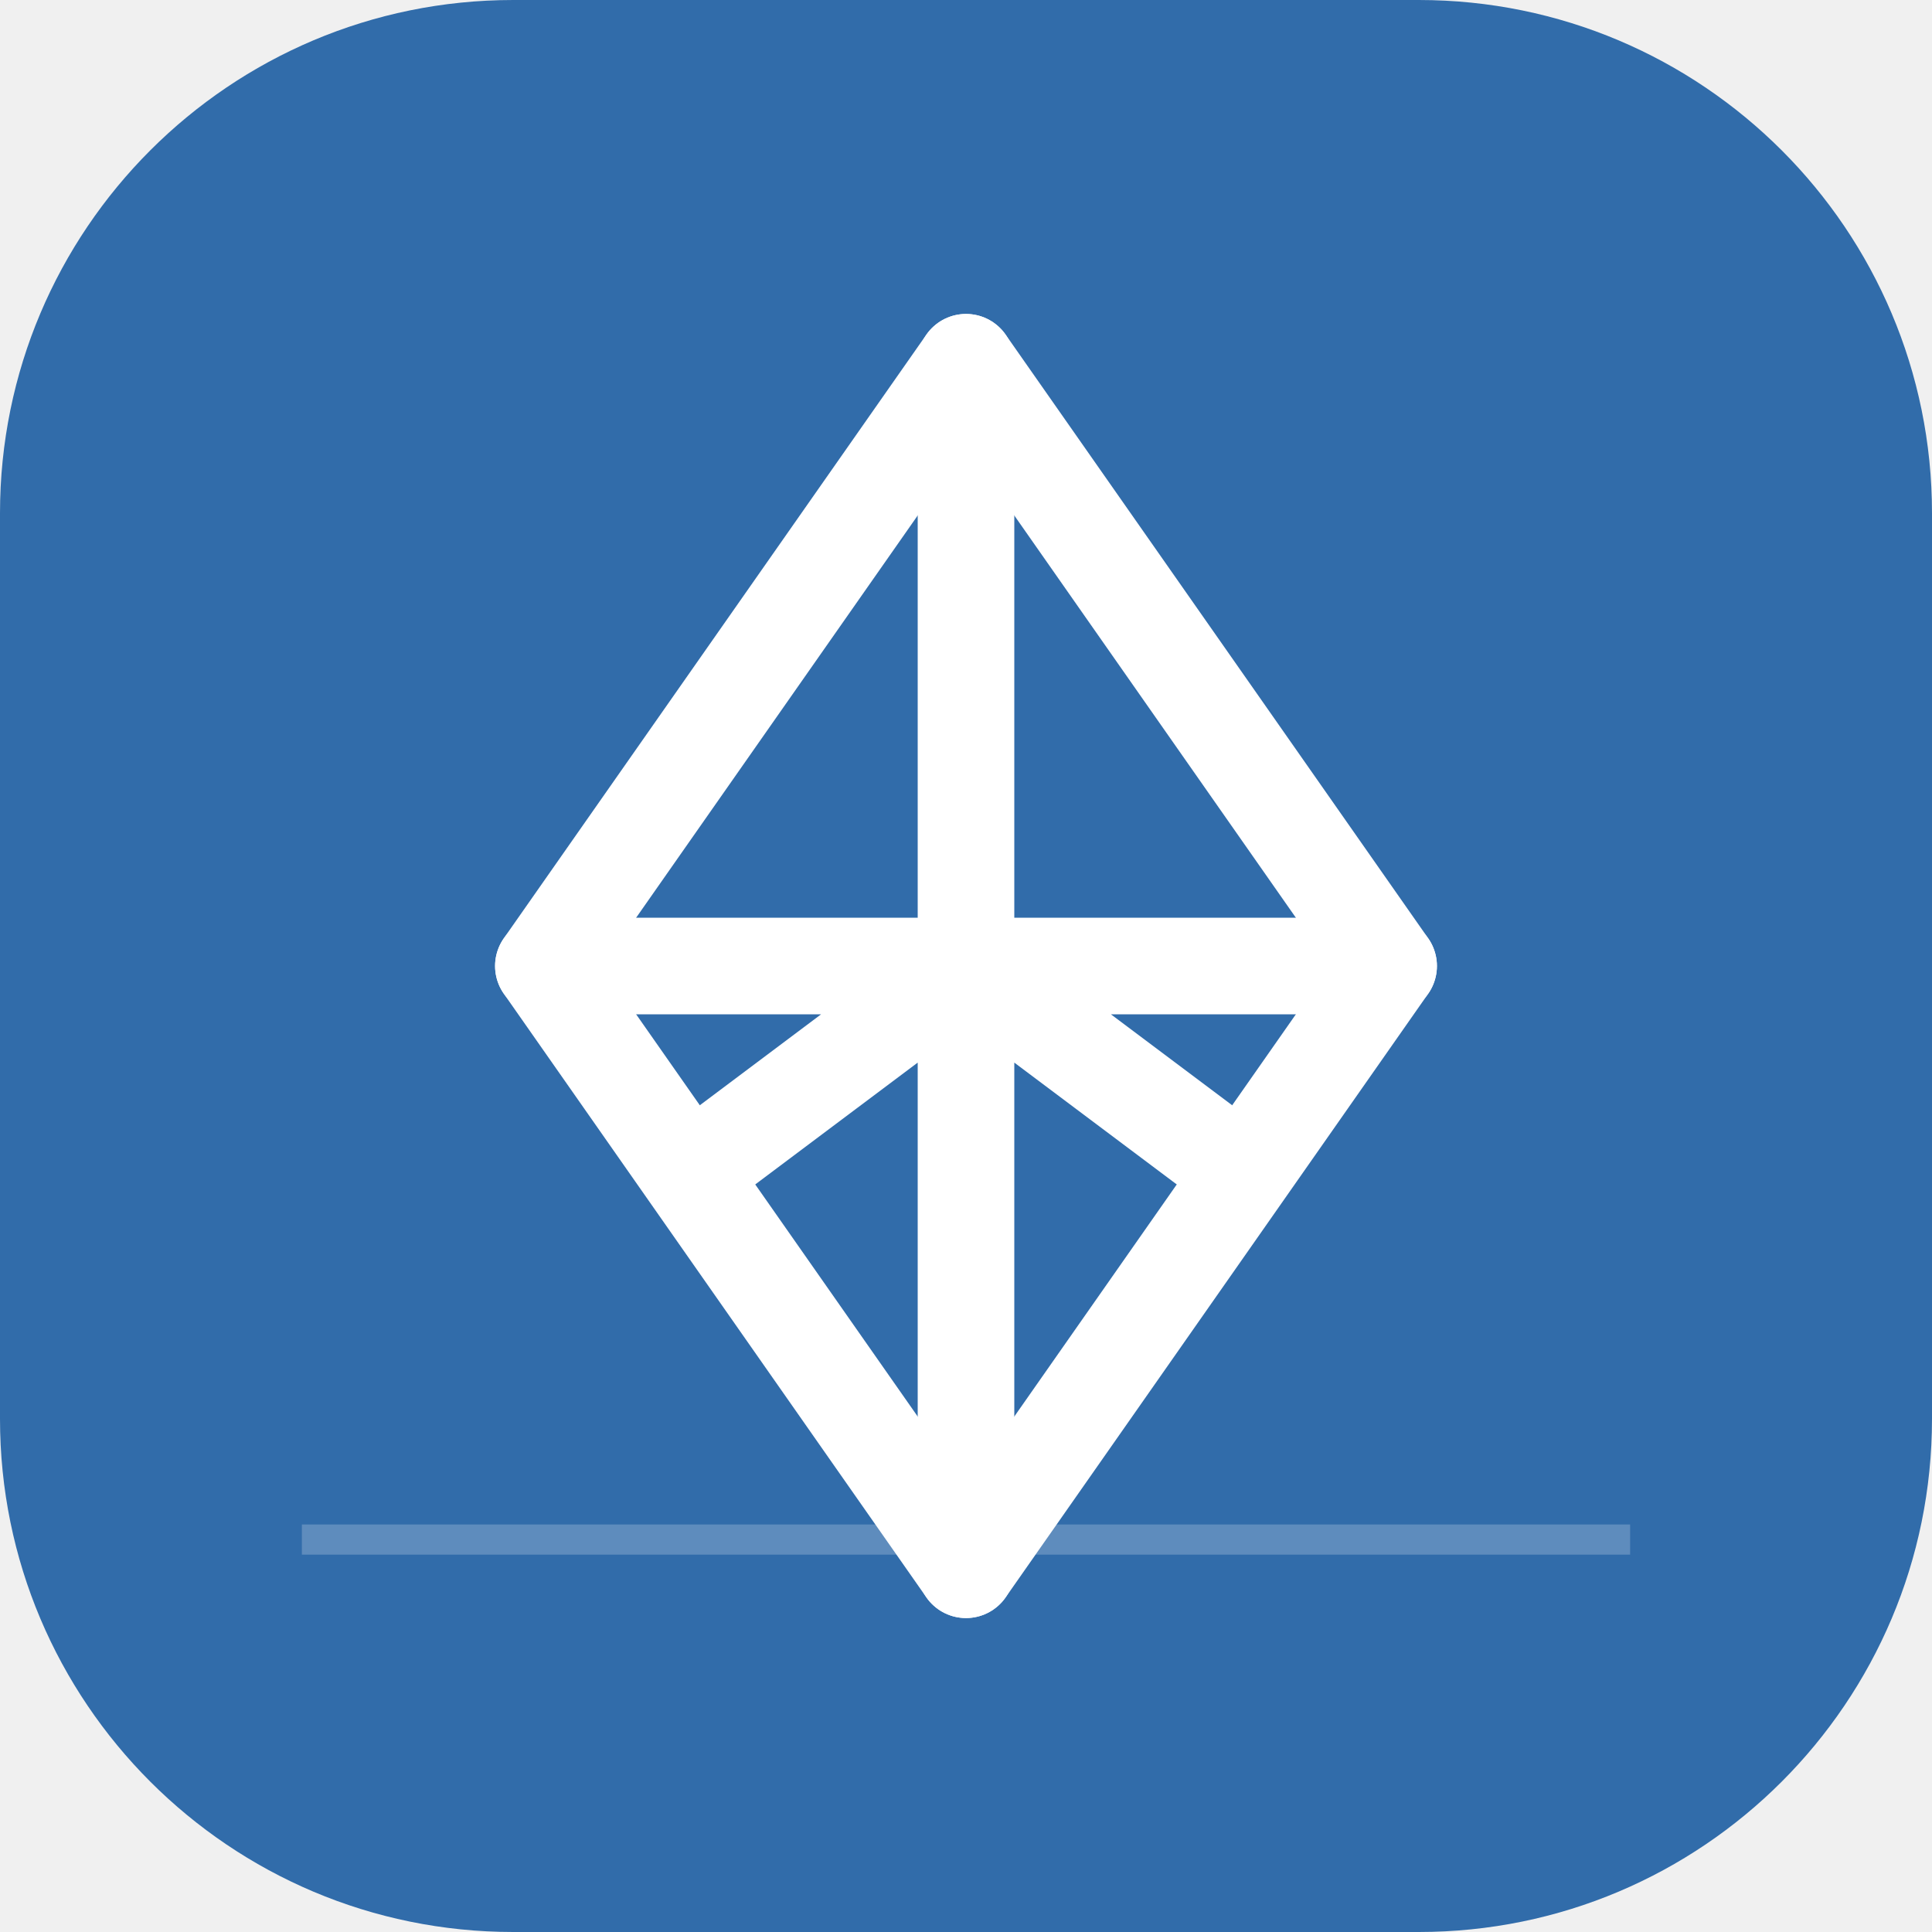
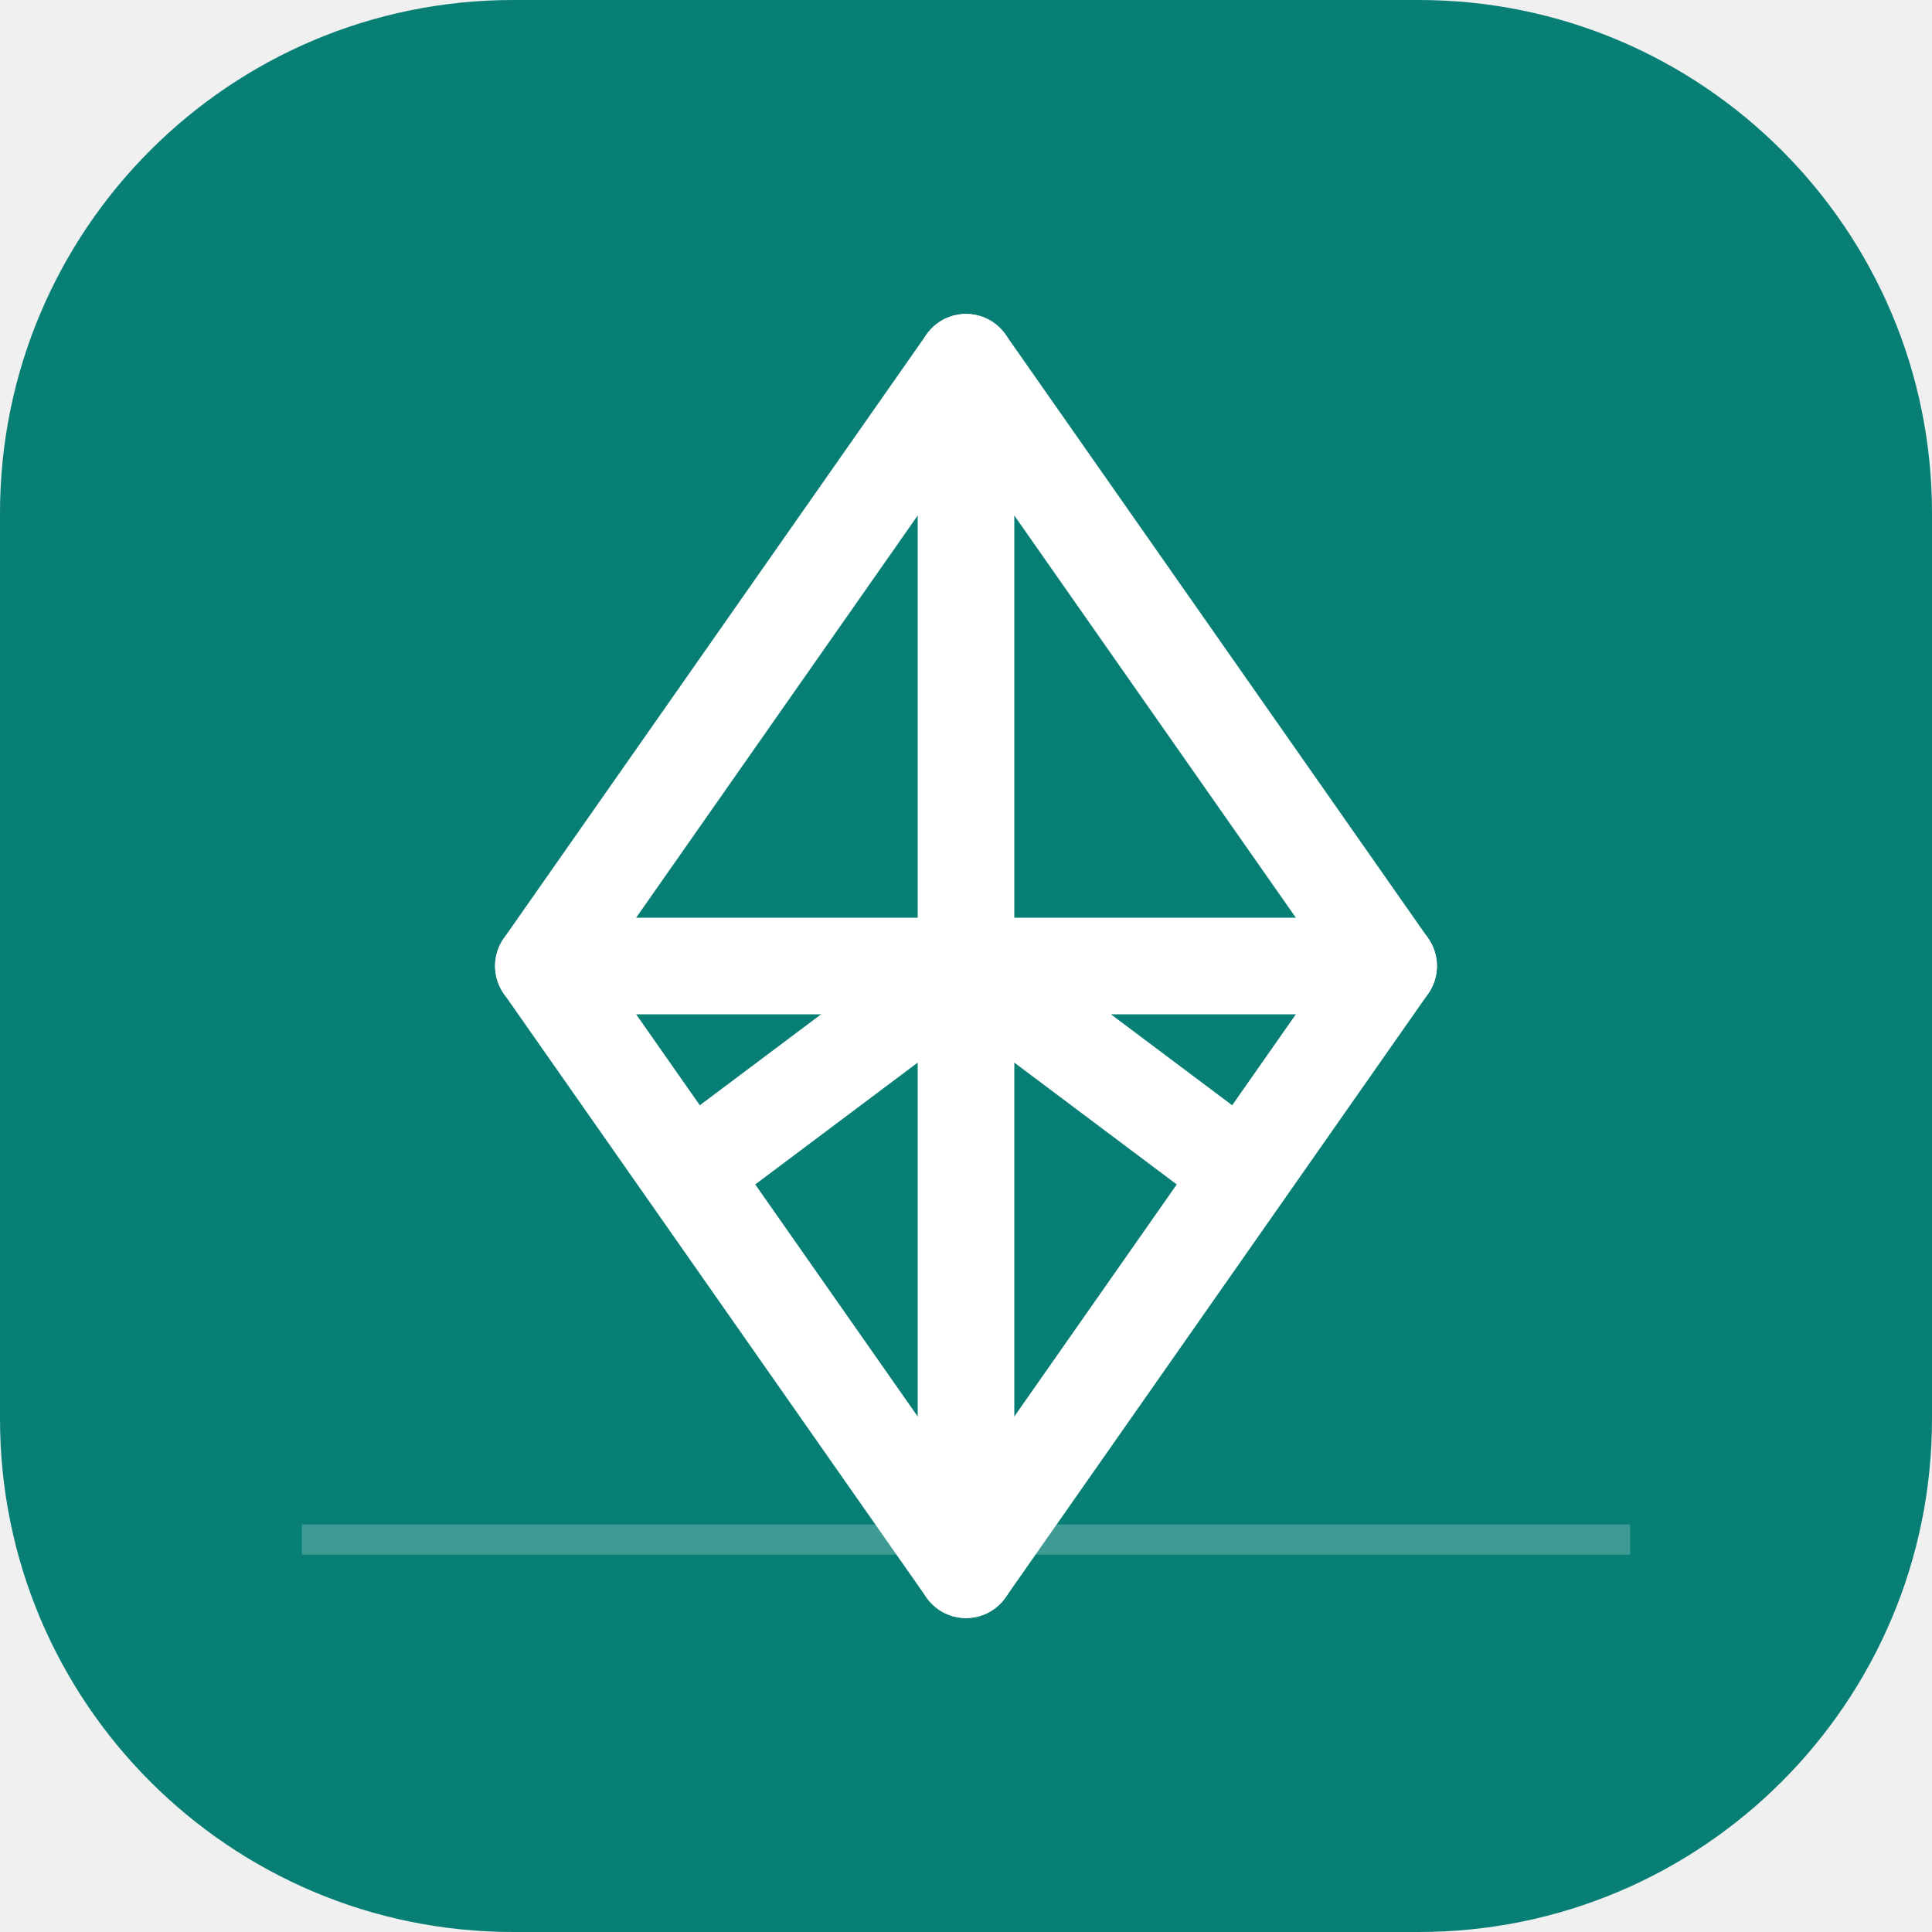
- <svg xmlns="http://www.w3.org/2000/svg" viewBox="0 0 64 64" role="img" aria-label="quranic parables studio logo">
-   <rect width="64" height="64" rx="17" fill="#316caa" />
+ <svg xmlns="http://www.w3.org/2000/svg" viewBox="0 0 64 64" role="img" aria-label="parables of the quran logo">
+   <rect width="64" height="64" rx="17" fill="#087f75" />
  <path d="M10 51h44" stroke="#fff" opacity=".22" />
  <g transform="translate(8 8) scale(2)" fill="none" stroke="#fff" stroke-width="1.6" stroke-linecap="round" stroke-linejoin="round">
    <path d="M12 2 5 12l7 10 7-10L12 2Z" />
    <path d="M5 12h14M12 2v20m-4-7 4-3 4 3" />
  </g>
</svg>
